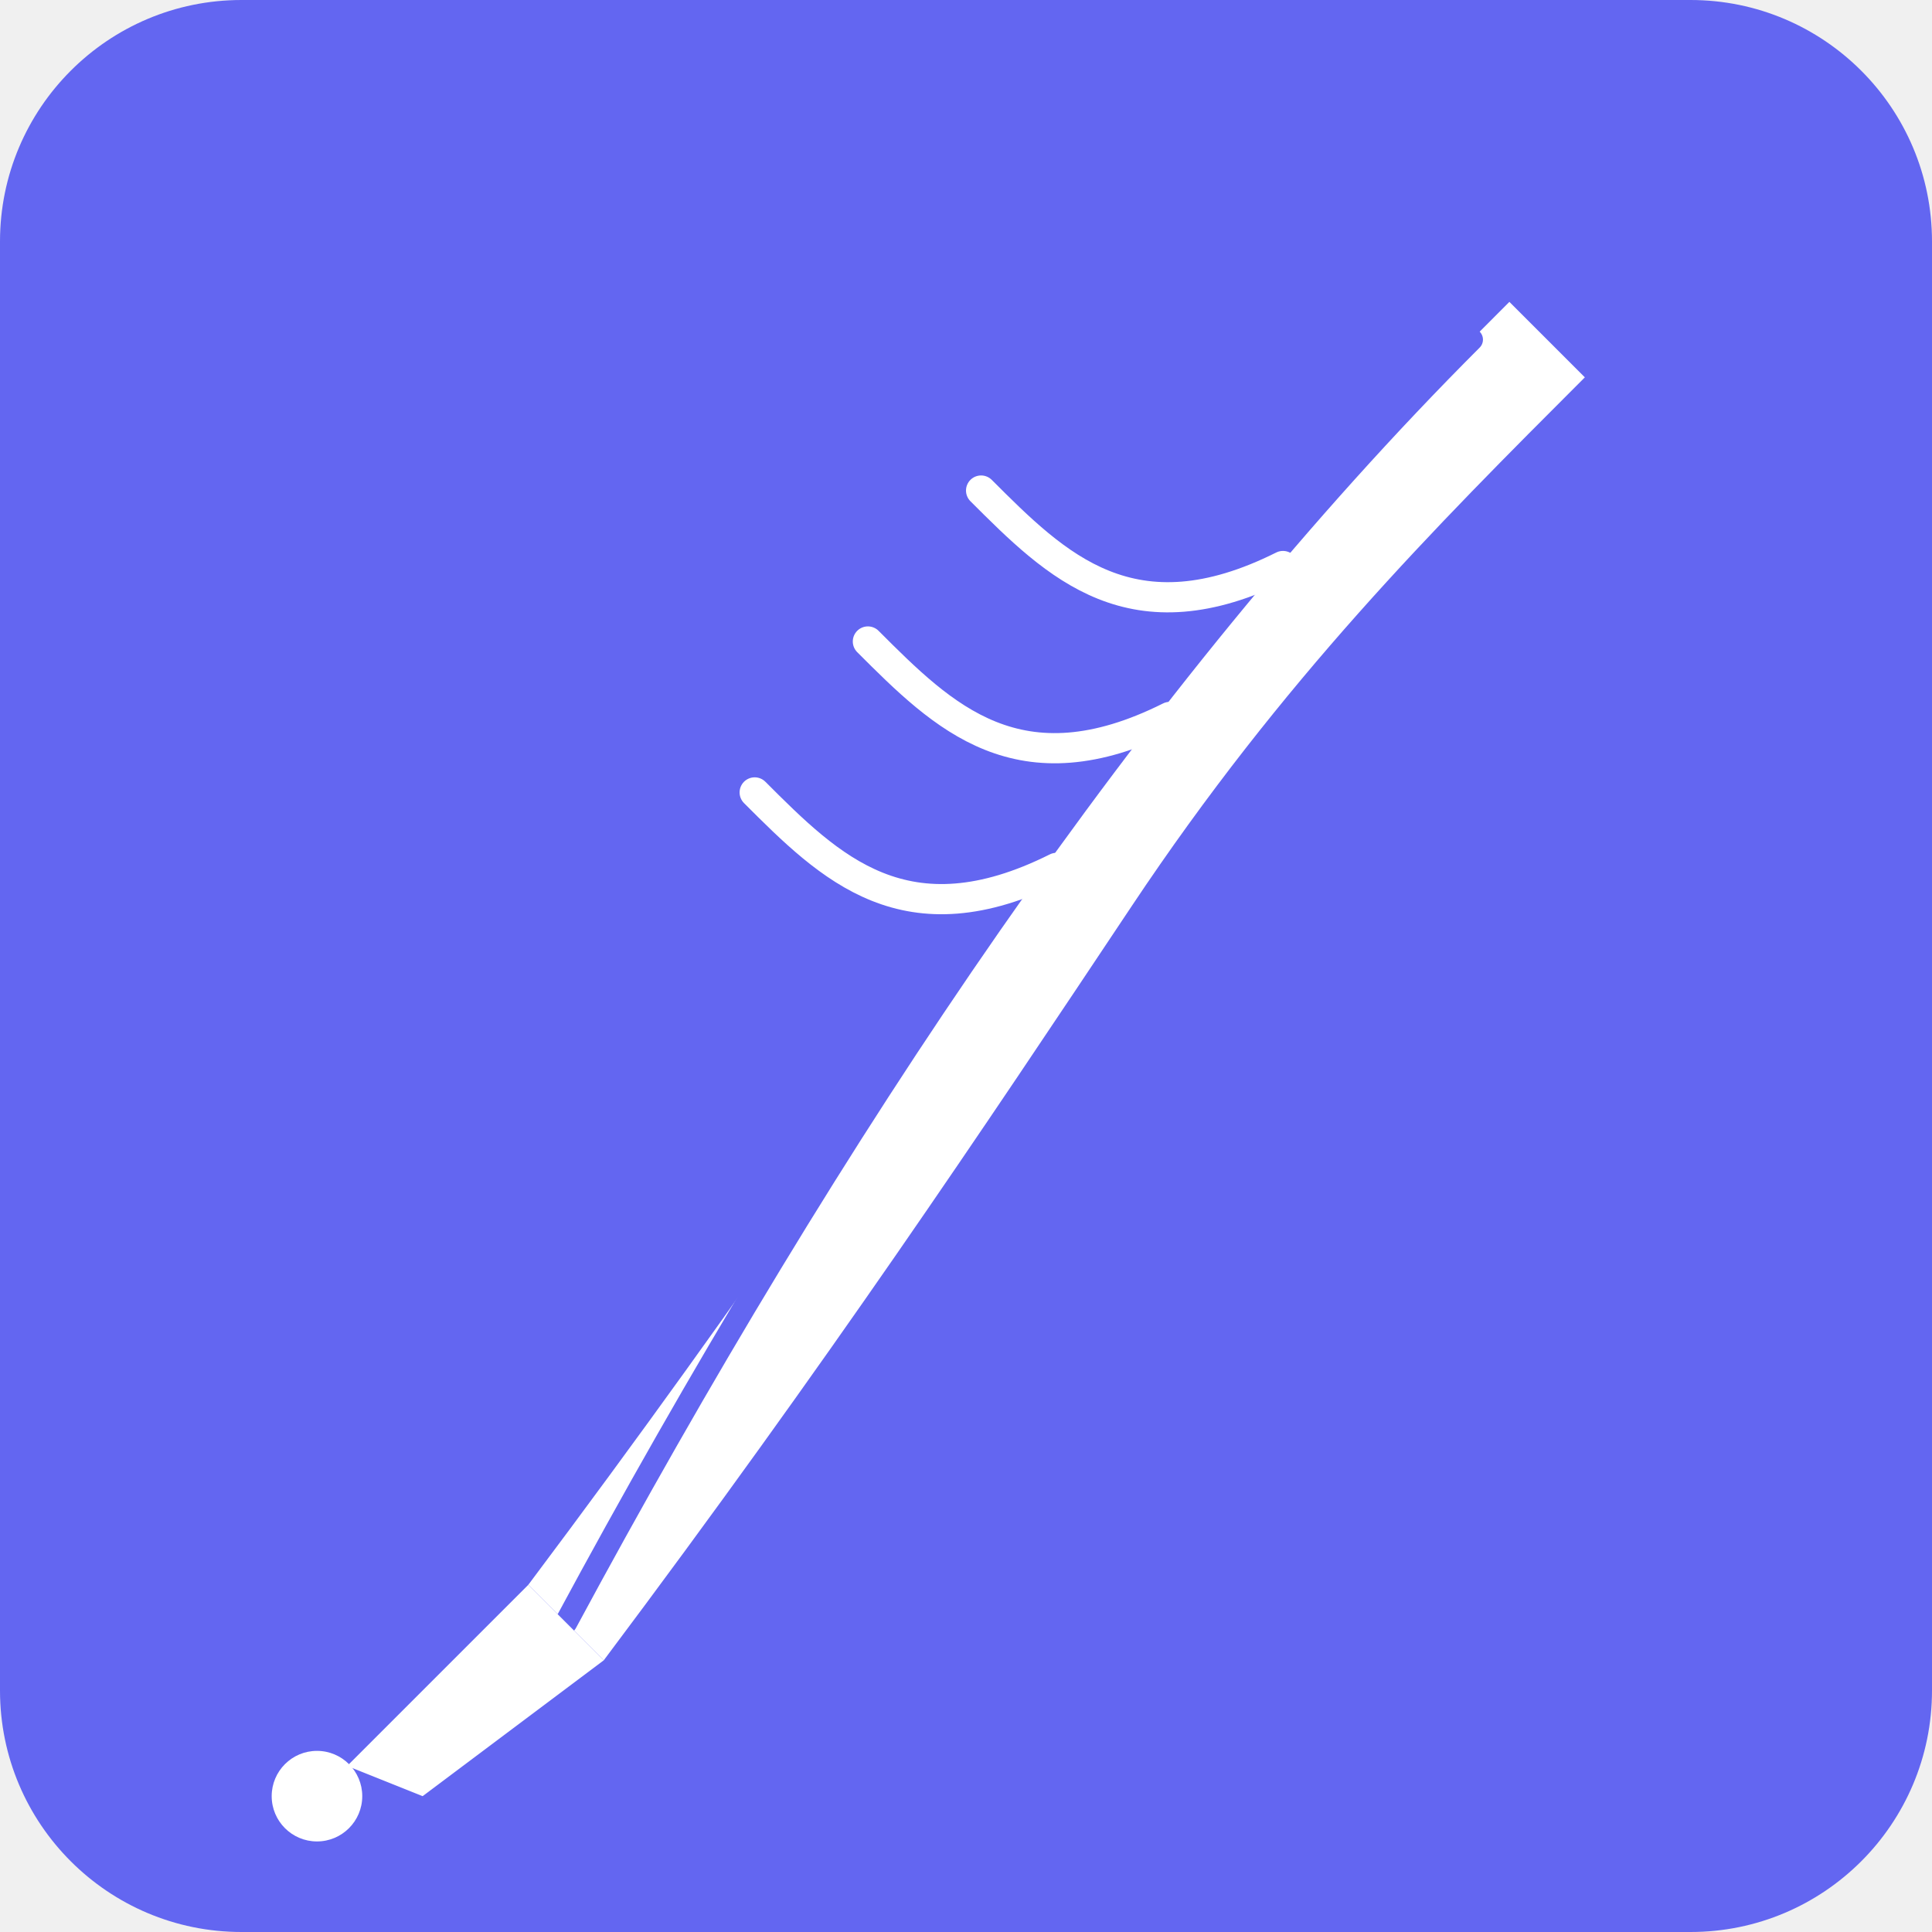
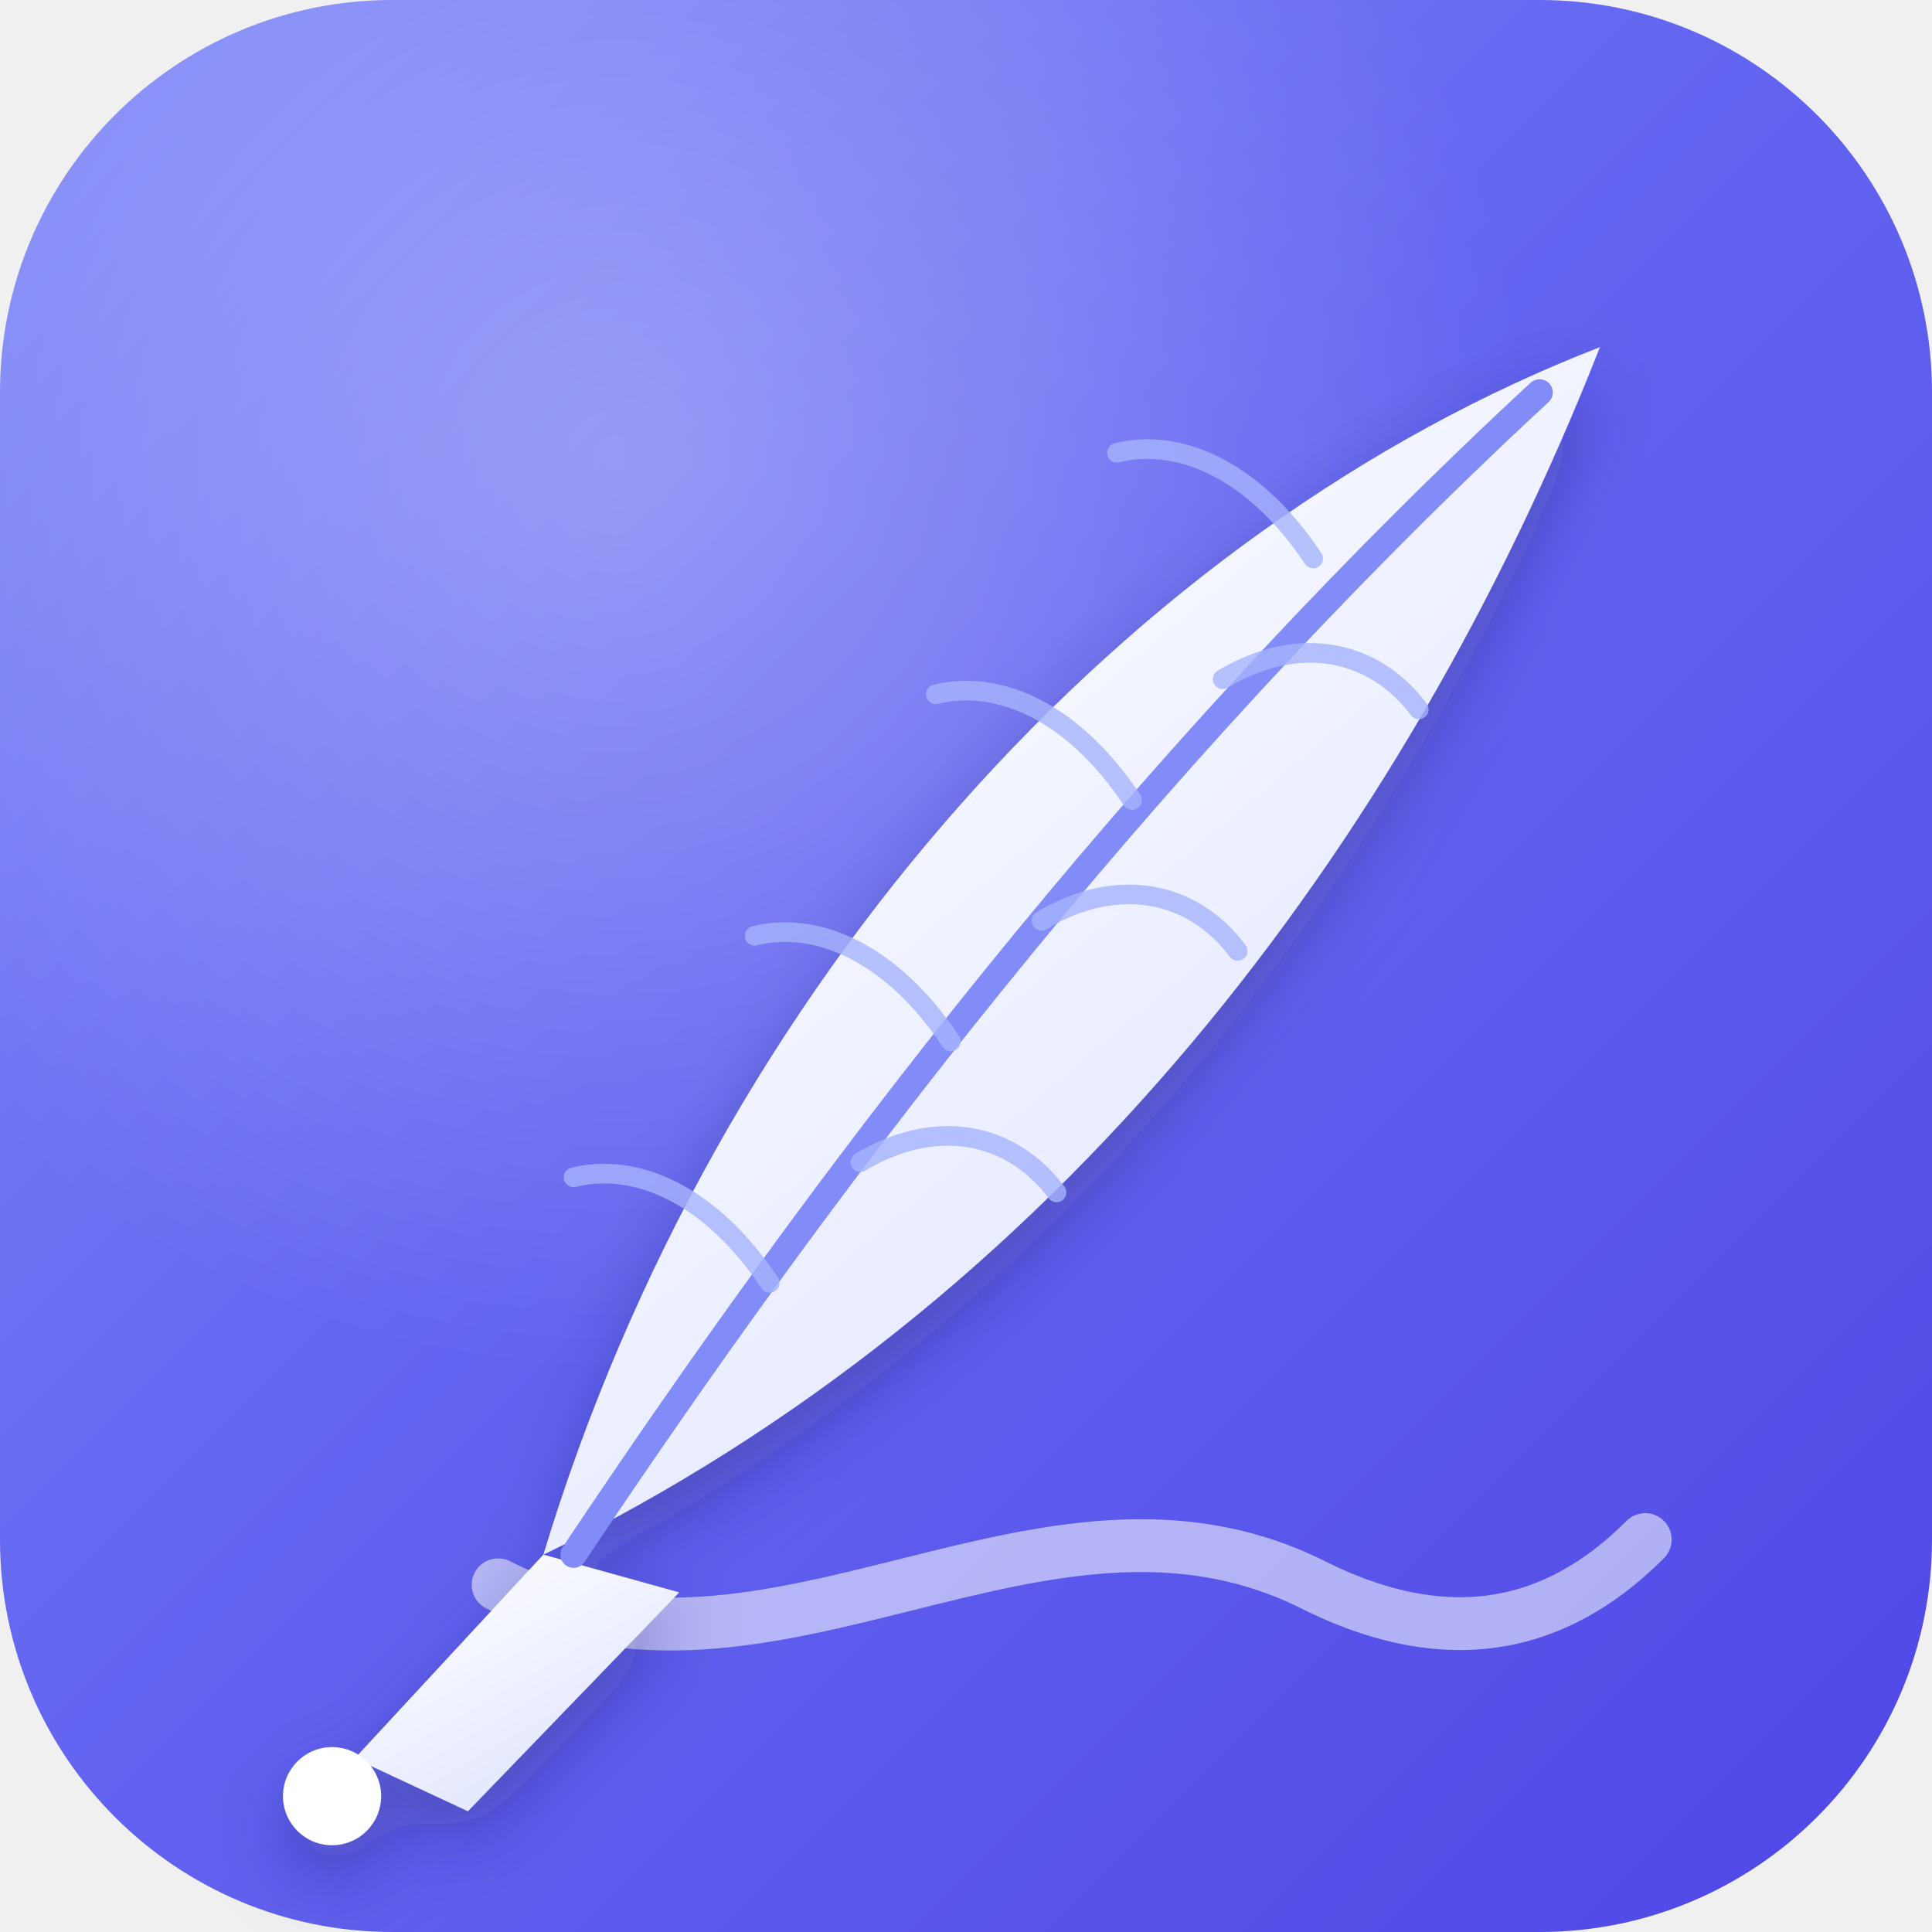
<svg xmlns="http://www.w3.org/2000/svg" viewBox="0 0 256 256">
-   <rect width="256" height="256" rx="32" fill="#6366f1" />
-   <g fill="#ffffff">
-     <path d="       M 200 40       C 180 60, 160 80, 140 110       C 120 140, 100 170, 70 210       L 80 220       C 110 180, 130 150, 150 120       C 170 90, 190 70, 210 50       Z     " />
-     <path d="       M 195 45       C 150 90, 110 150, 75 215       " fill="none" stroke="#6366f1" stroke-width="3" stroke-linecap="round" />
-     <path d="       M 70 210       L 46 234       L 56 238       L 80 220       Z     " />
-     <circle cx="42" cy="238" r="6" />
-     <path d="M 170 75 C 150 85, 140 75, 130 65" fill="none" stroke="#fff" stroke-width="4" stroke-linecap="round" />
-     <path d="M 155 95 C 135 105, 125 95, 115 85" fill="none" stroke="#fff" stroke-width="4" stroke-linecap="round" />
-     <path d="M 140 115 C 120 125, 110 115, 100 105" fill="none" stroke="#fff" stroke-width="4" stroke-linecap="round" />
+   <defs>
+     <linearGradient id="bg" x1="0" y1="0" x2="1" y2="1">
+       <stop offset="0" stop-color="#818cf8" />
+       <stop offset="0.45" stop-color="#6366f1" />
+       <stop offset="1" stop-color="#4f46e5" />
+     </linearGradient>
+     <radialGradient id="glow" cx="0.32" cy="0.24" r="0.85">
+       <stop offset="0" stop-color="#ffffff" stop-opacity="0.28" />
+       <stop offset="0.55" stop-color="#ffffff" stop-opacity="0" />
+     </radialGradient>
+     <linearGradient id="feather" x1="0.15" y1="0.05" x2="0.85" y2="1">
+       <stop offset="0" stop-color="#ffffff" />
+       <stop offset="1" stop-color="#dbe1ff" />
+     </linearGradient>
+     <filter id="soft" x="-30%" y="-30%" width="160%" height="160%">
+       <feDropShadow dx="0" dy="4" stdDeviation="5" flood-color="#1e1b4b" flood-opacity="0.30" />
+     </filter>
+   </defs>
+   <rect width="256" height="256" rx="52" fill="url(#bg)" />
+   <rect width="256" height="256" rx="52" fill="url(#glow)" />
+   <path d="M 66 210 C 102 228, 138 192, 174 210 C 194 220, 208 214, 218 204" fill="none" stroke="#ffffff" stroke-opacity="0.55" stroke-width="7" stroke-linecap="round" />
+   <g filter="url(#soft)">
+     <path d="       M 212 46       C 150 70, 95 130, 72 206       C 140 173, 186 112, 212 46       Z" fill="url(#feather)" />
+     <path d="M 72 206 L 47 233 L 62 240 L 90 211 Z" fill="url(#feather)" />
+     <circle cx="44" cy="238" r="6.5" fill="#ffffff" />
+   </g>
+   <path d="M 204 52 C 150 102, 108 158, 76 206" fill="none" stroke="#818cf8" stroke-width="3.5" stroke-linecap="round" />
+   <g fill="none" stroke="#a5b4fc" stroke-width="2.6" stroke-linecap="round" stroke-opacity="0.8">
+     <path d="M 174 74 C 166 62, 156 58, 148 60" />
+     <path d="M 150 106 C 142 94, 132 90, 124 92" />
+     <path d="M 126 138 C 118 126, 108 122, 100 124" />
+     <path d="M 102 170 C 94 158, 84 154, 76 156" />
+     <path d="M 162 90 C 172 84, 182 86, 188 94" />
+     <path d="M 138 122 C 148 116, 158 118, 164 126" />
+     <path d="M 114 154 C 124 148, 134 150, 140 158" />
  </g>
</svg>
